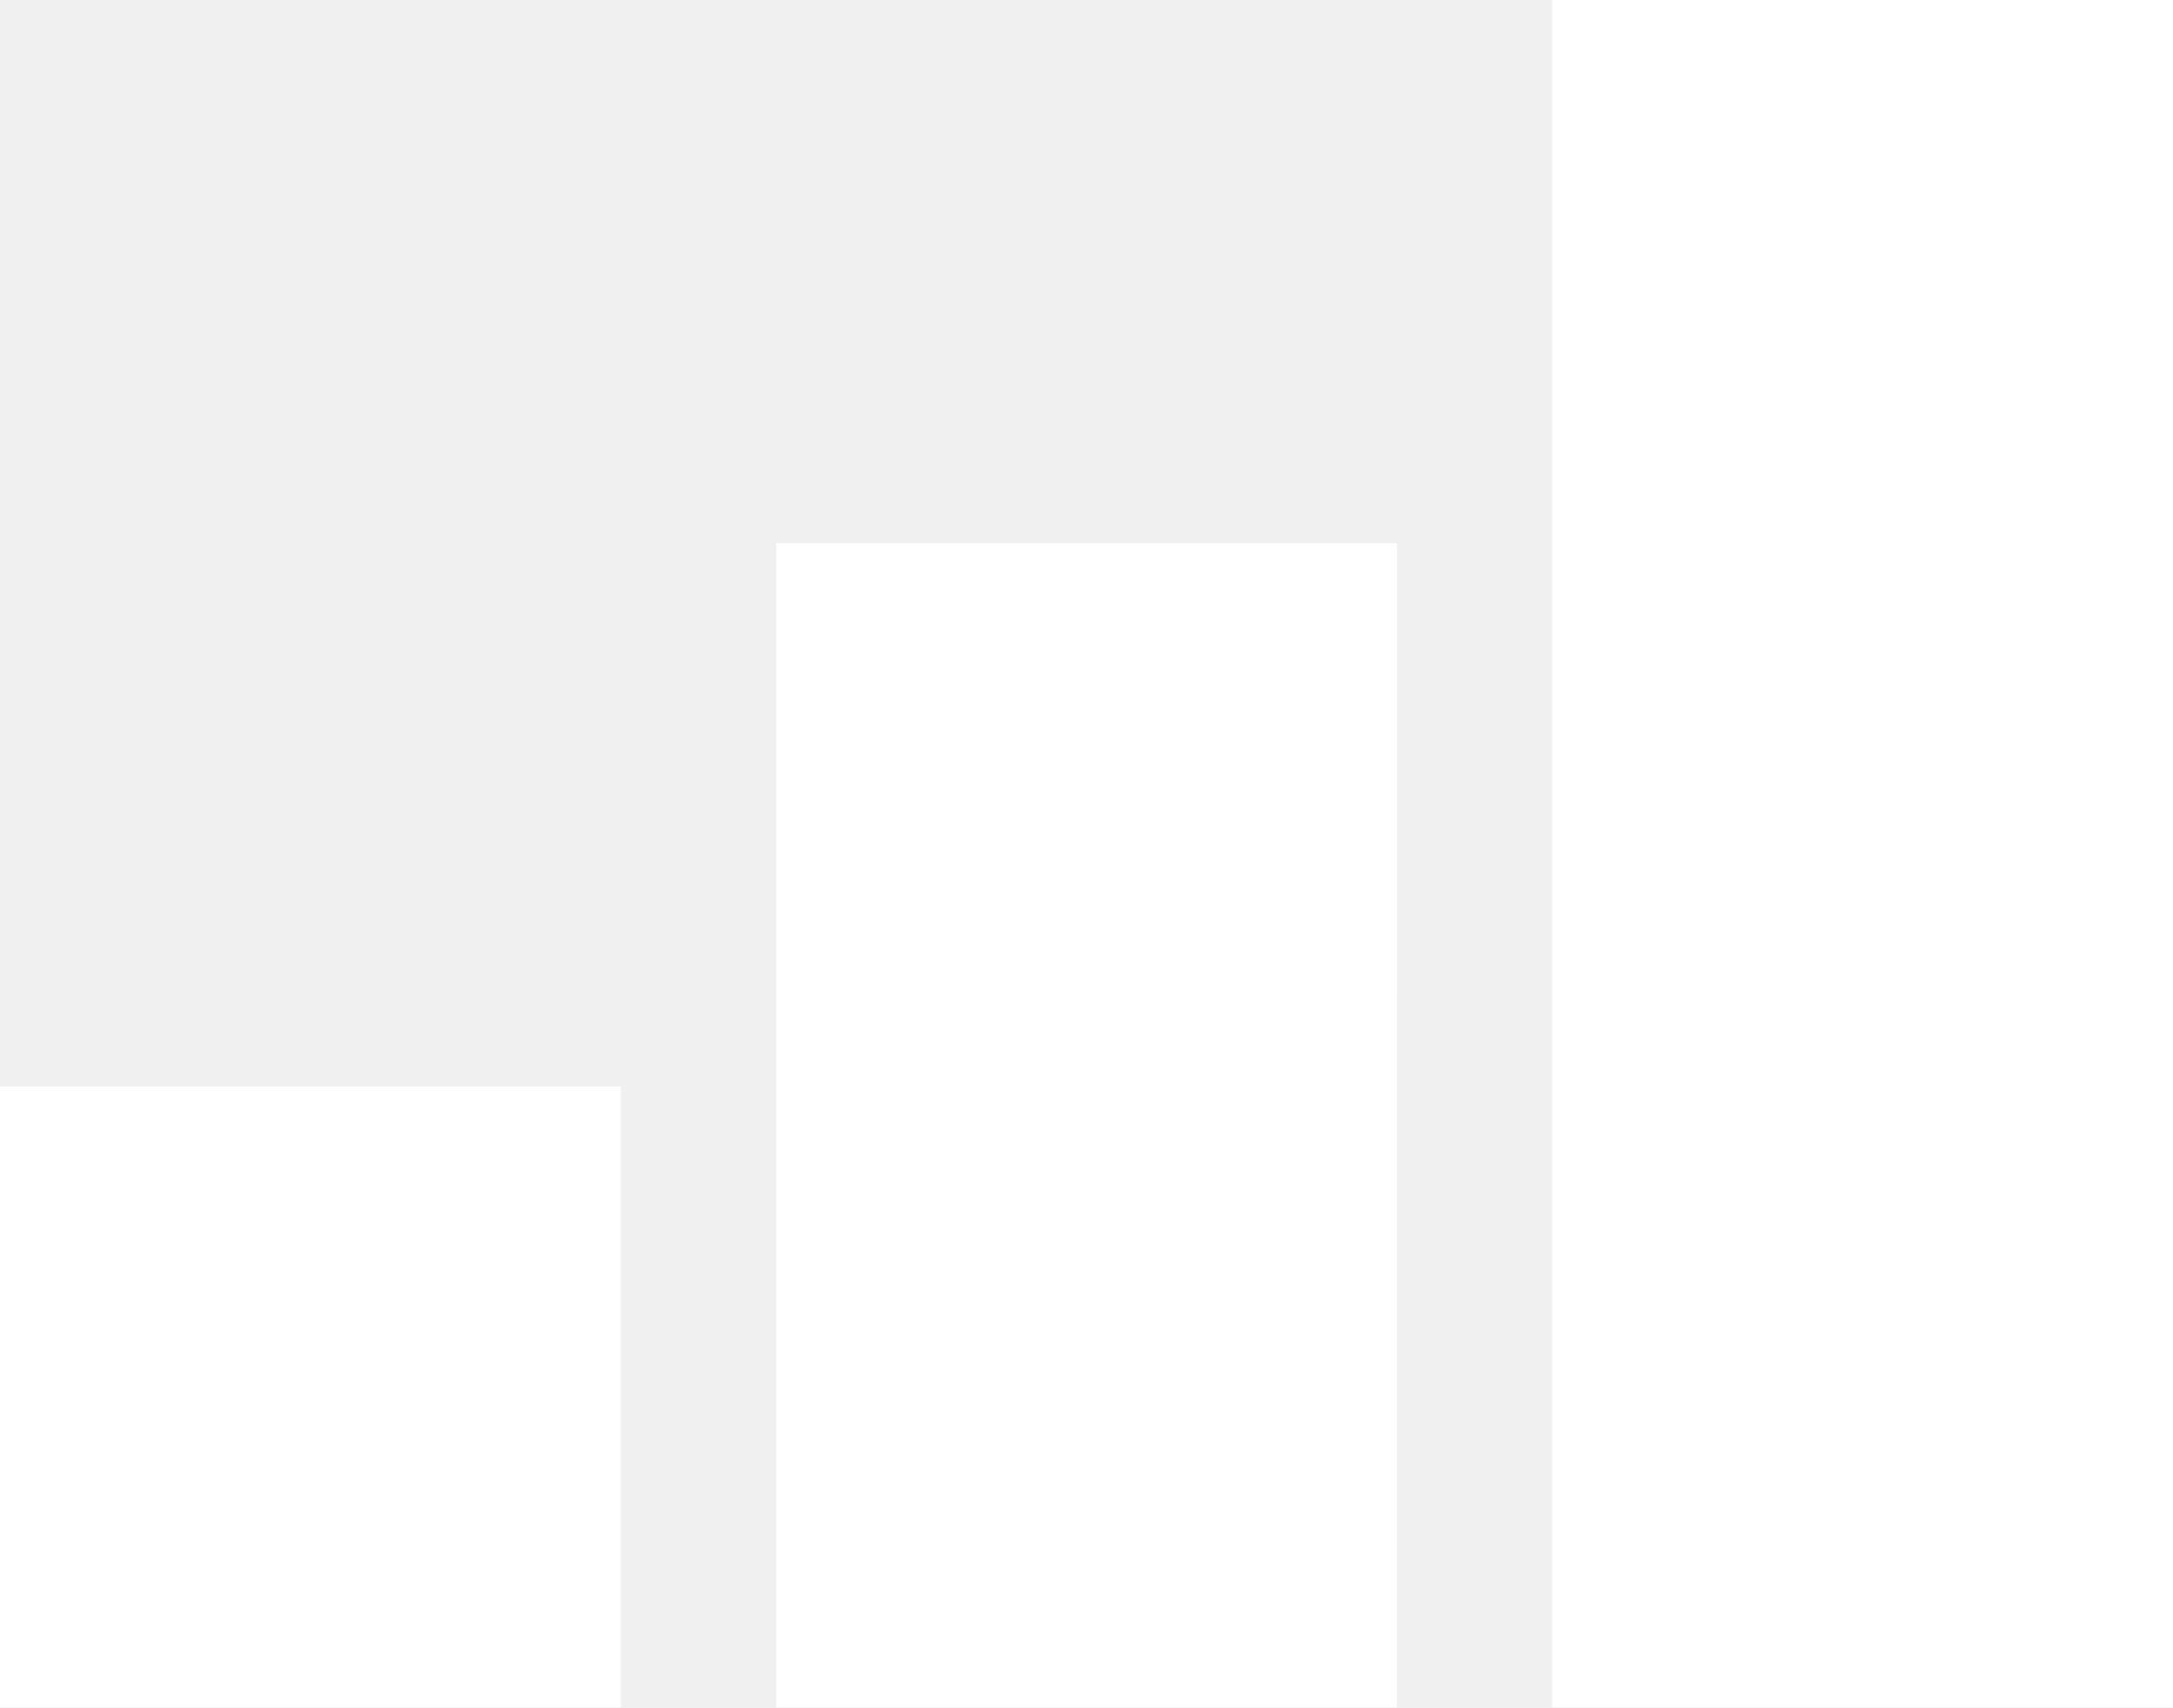
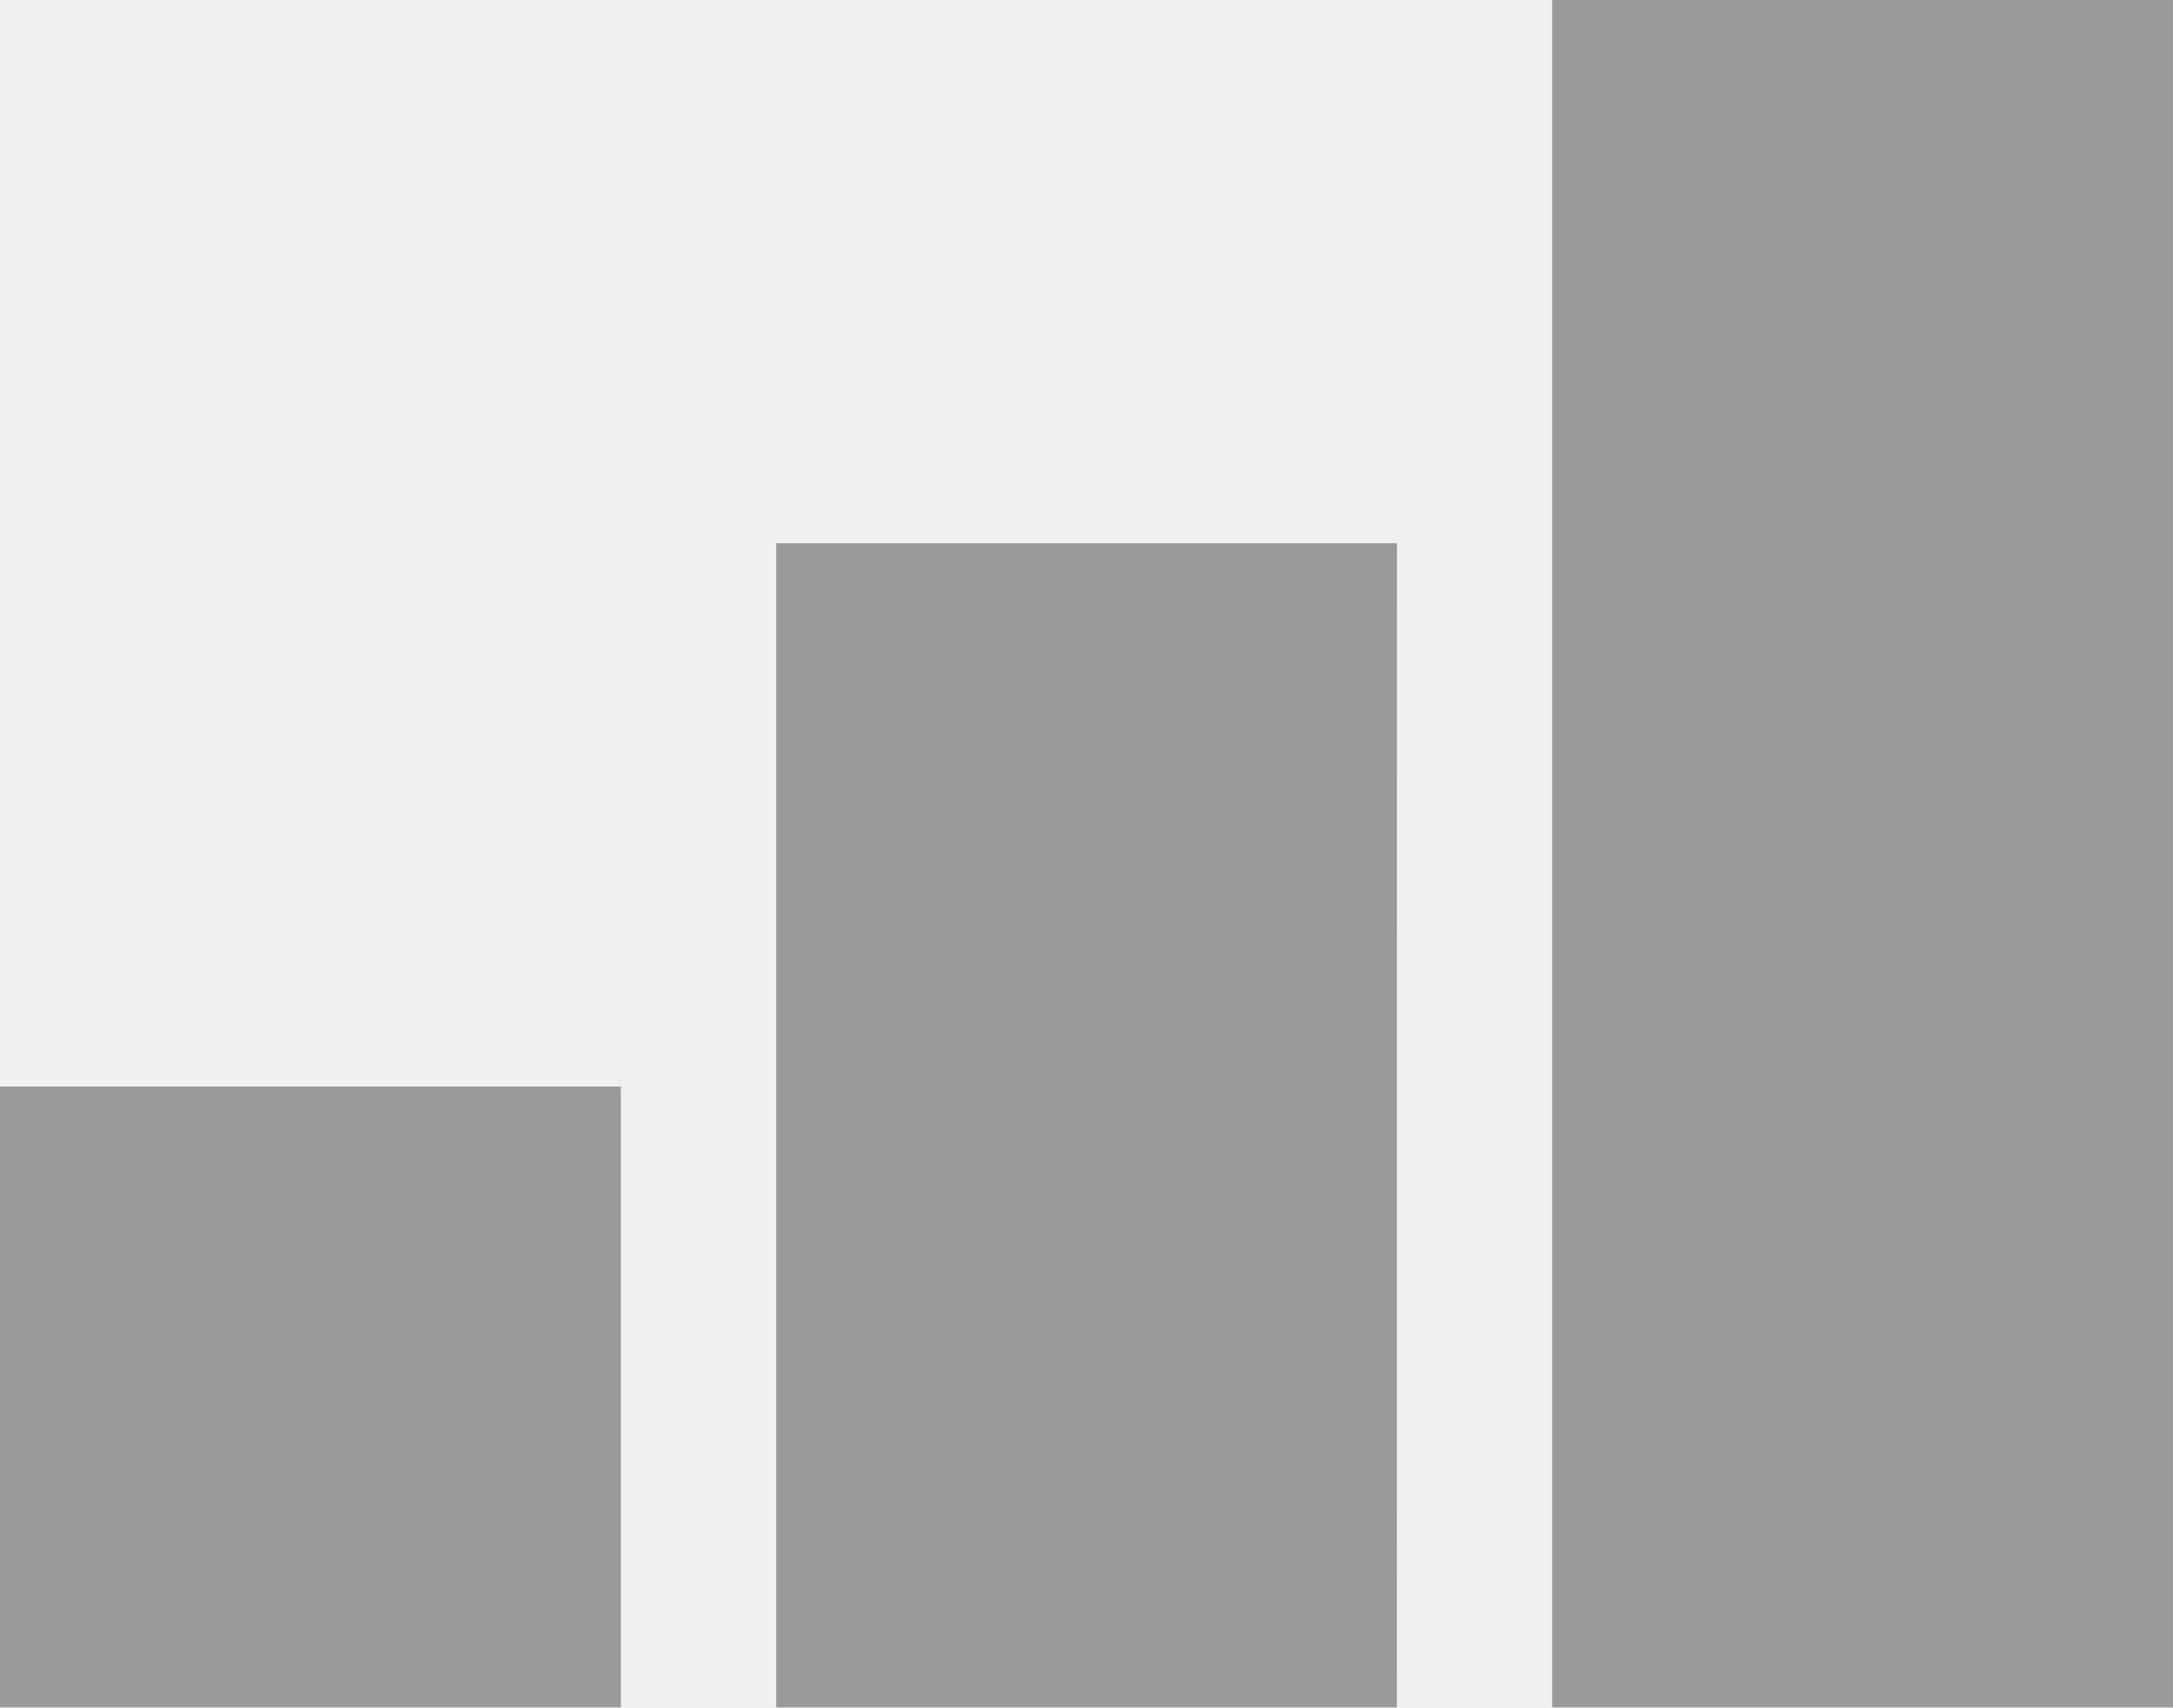
<svg xmlns="http://www.w3.org/2000/svg" width="18" height="14.143" viewBox="0 0 18 14.143">
-   <path d="M18 14.143h-5.143V0H18zm-6.429 0H6.43V4.5h5.142zm-6.428 0H0V9h5.143z" fill="#fff" fill-rule="evenodd" />
+   <path d="M18 14.143h-5.143V0H18zm-6.429 0H6.43V4.5h5.142zm-6.428 0H0V9h5.143z" fill="#9b9b9b" fill-rule="evenodd" />
</svg>
